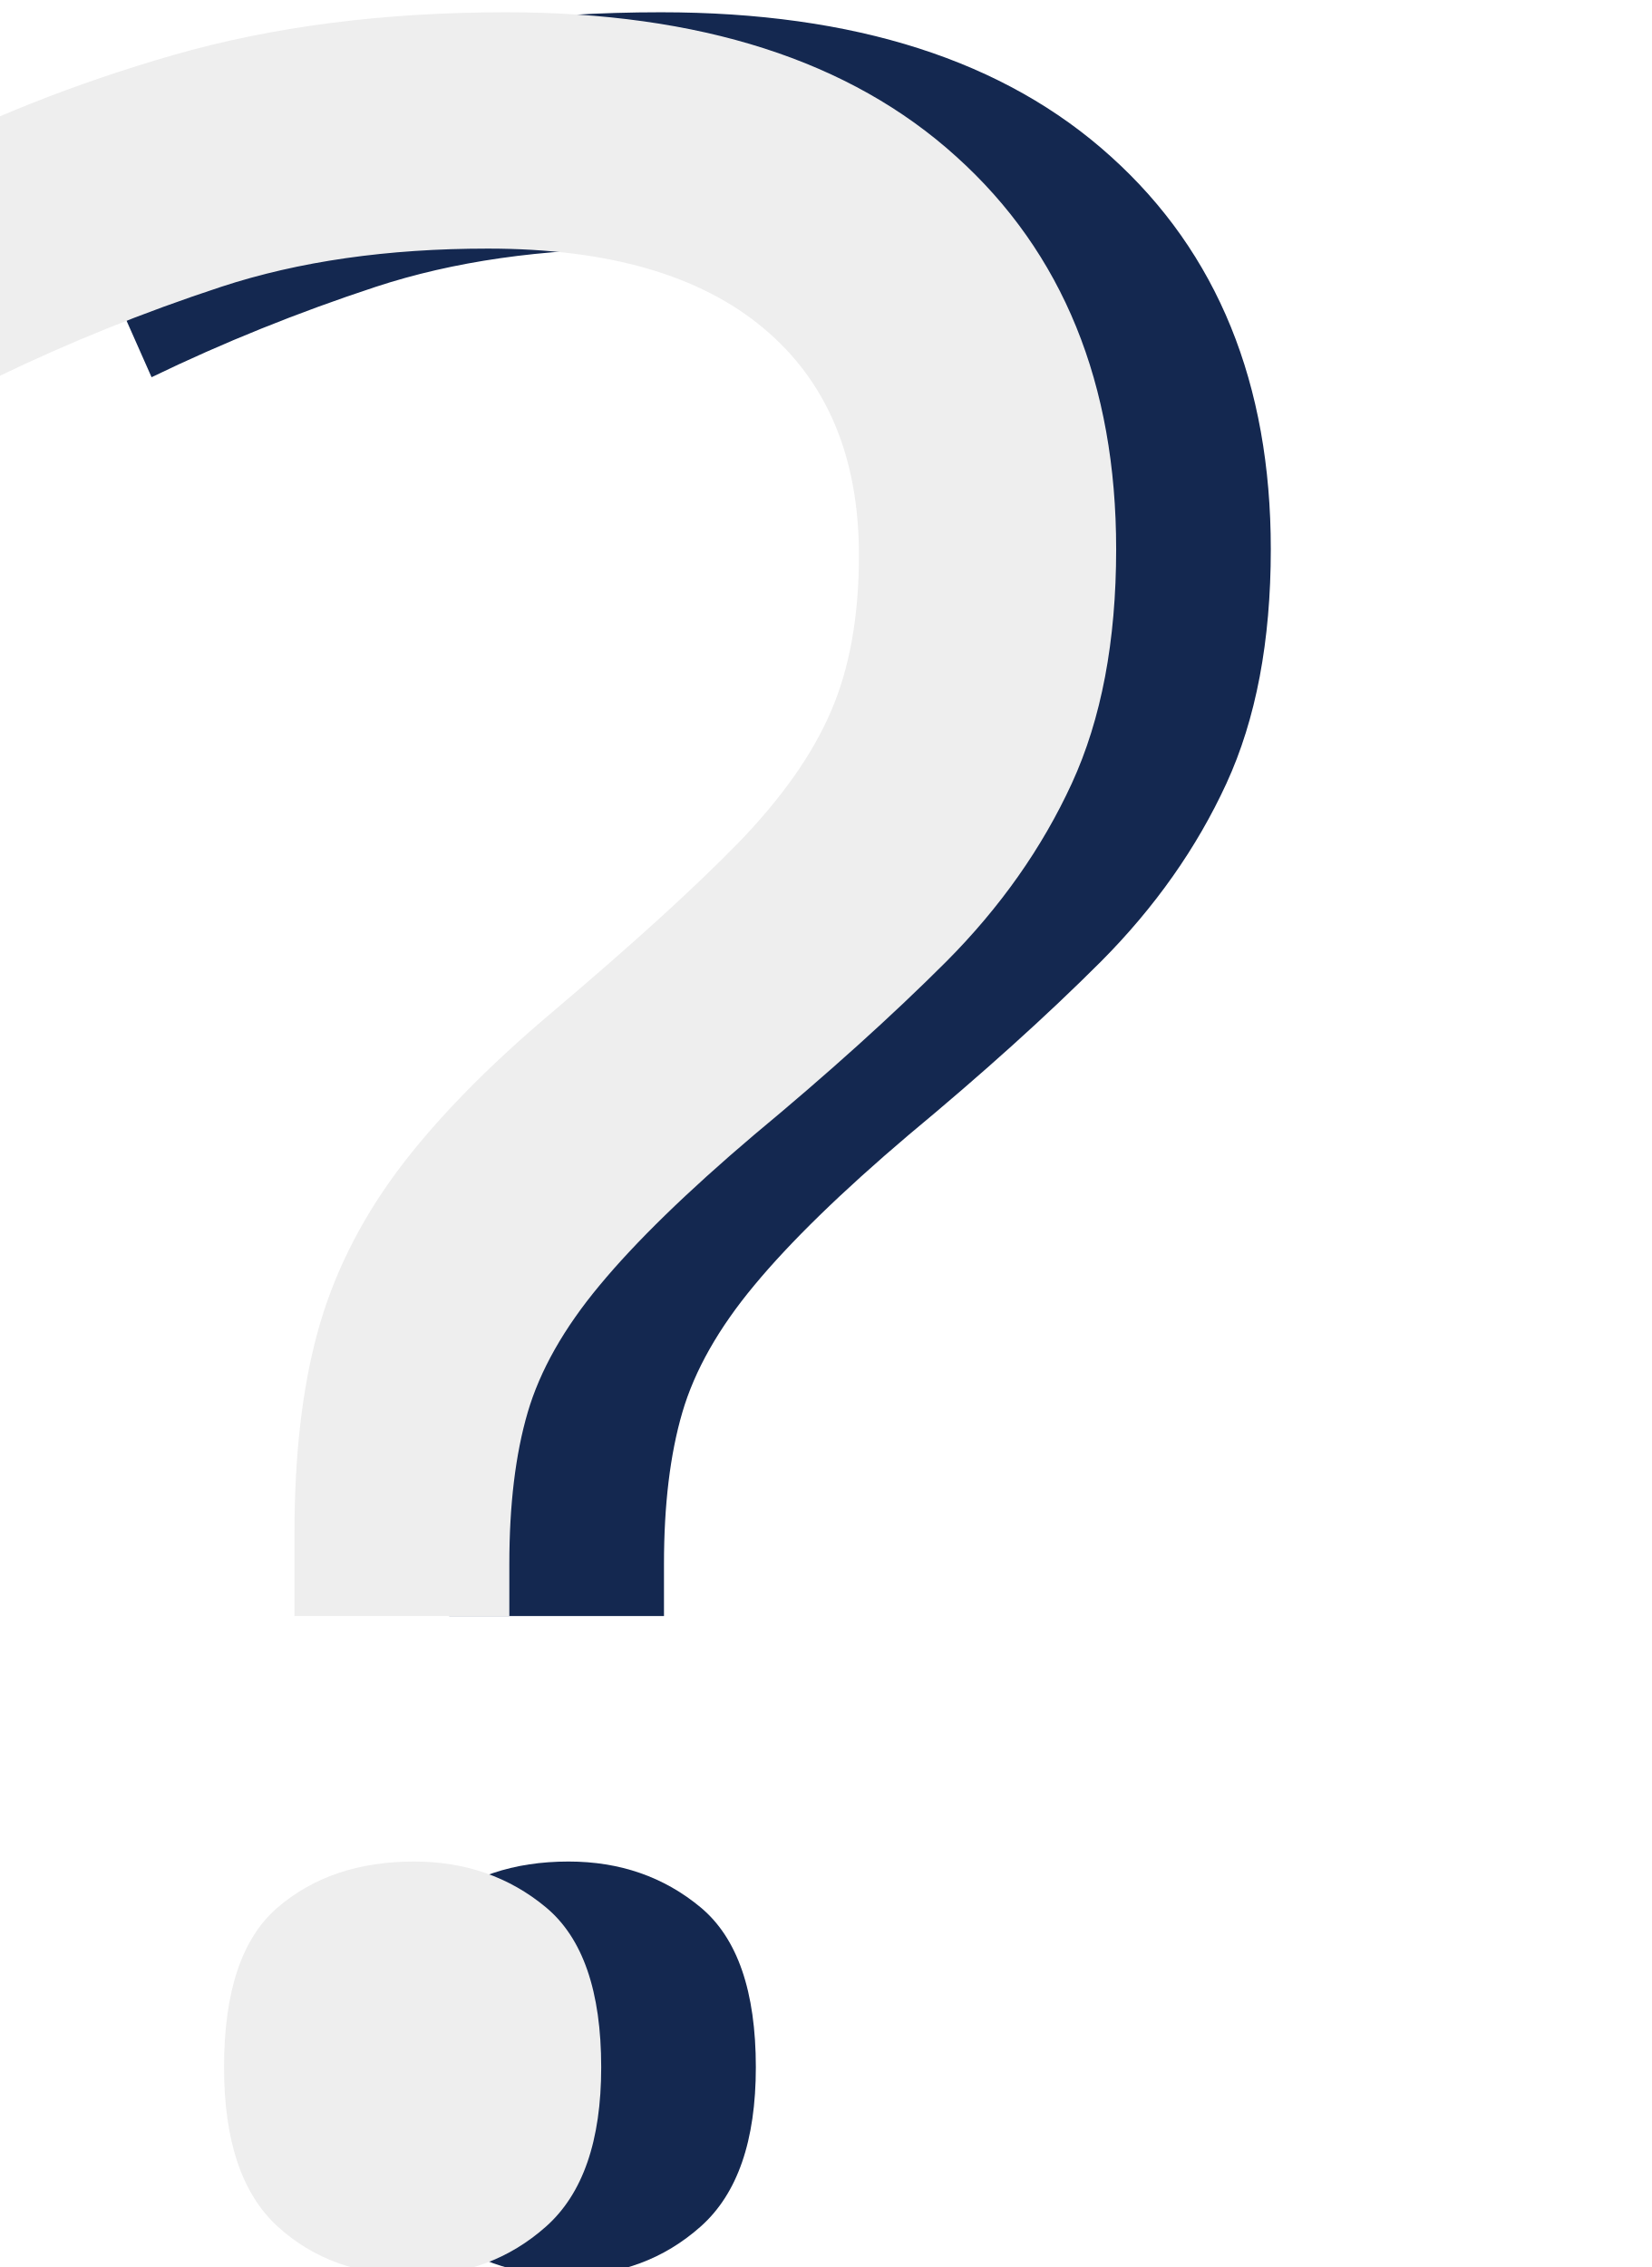
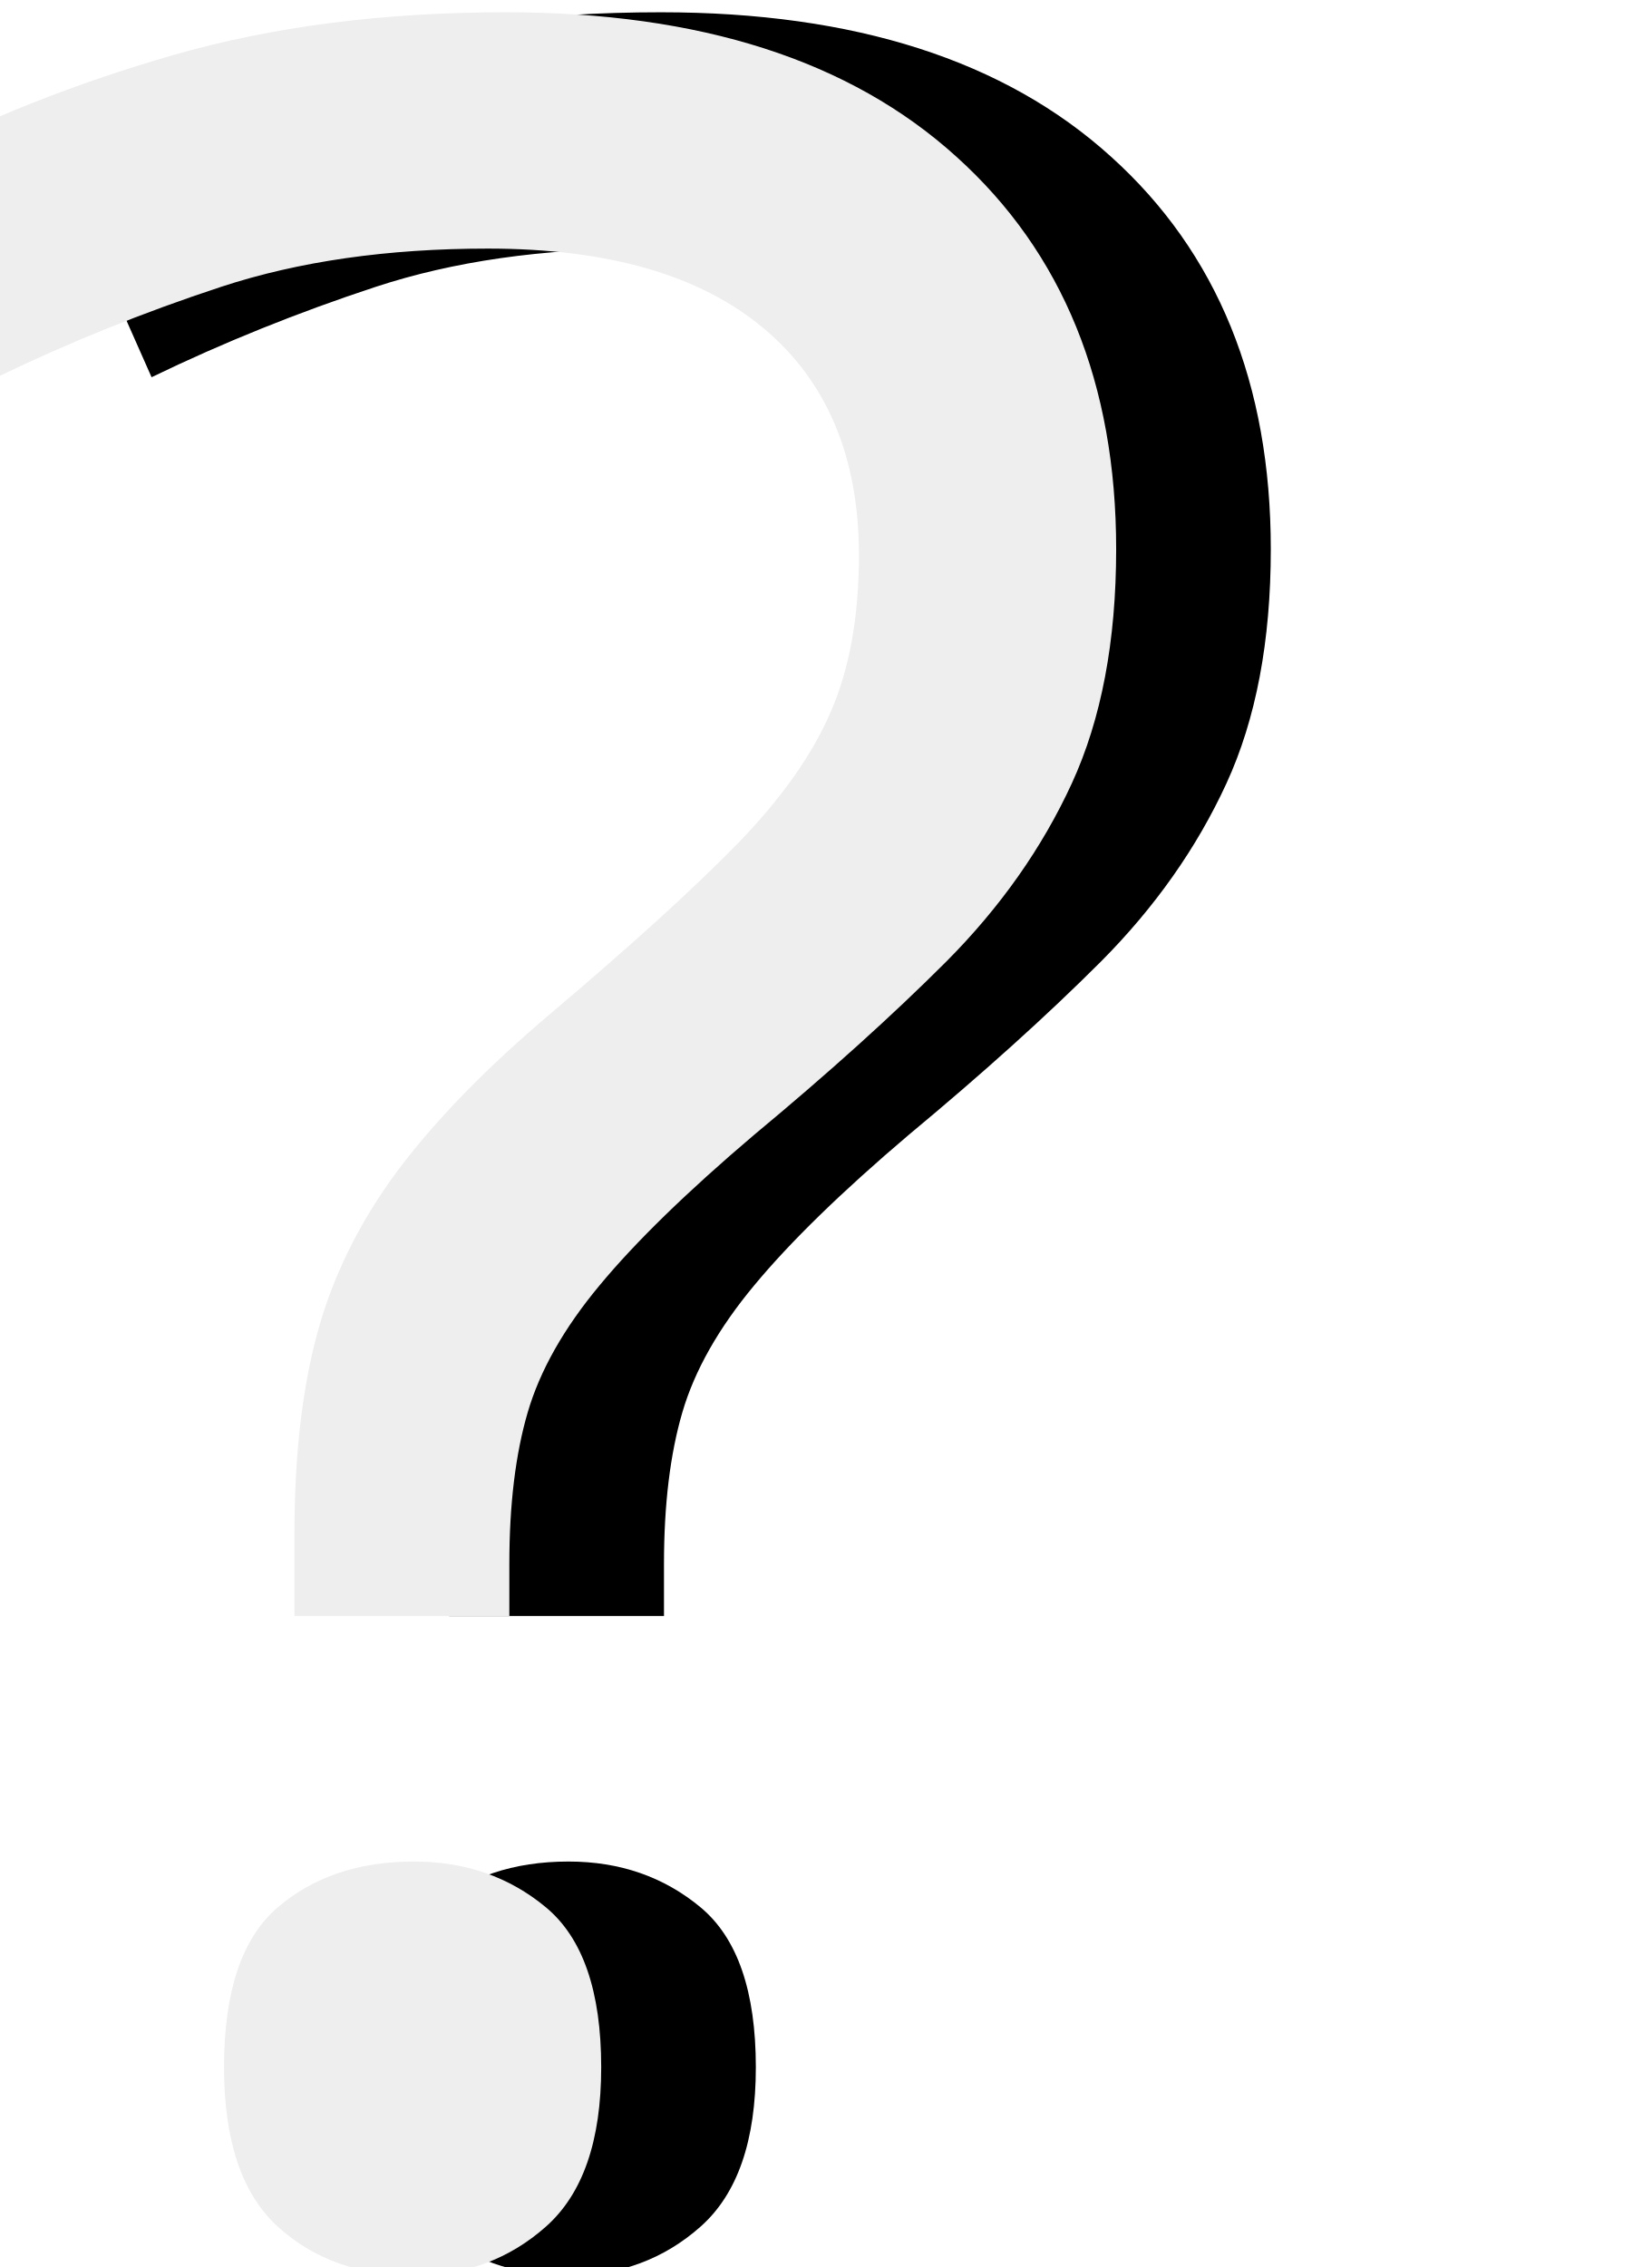
<svg xmlns="http://www.w3.org/2000/svg" width="50.571mm" height="69.397mm" viewBox="0 0 50.571 69.397" version="1.1" id="svg8">
  <defs id="defs2" />
  <g id="layer1" transform="translate(-62.28151,-100.6597)">
-     <text xml:space="preserve" style="font-style:normal;font-variant:normal;font-weight:normal;font-stretch:normal;font-size:93.874px;line-height:1.25;font-family:'Arial Rounded MT Bold';-inkscape-font-specification:'Arial Rounded MT Bold, Normal';font-variant-ligatures:normal;font-variant-caps:normal;font-variant-numeric:normal;font-feature-settings:normal;text-align:start;letter-spacing:0px;word-spacing:0px;writing-mode:lr-tb;text-anchor:start;fill:#142850;fill-opacity:1;stroke:none;stroke-width:1.408" x="62.89" y="169.003" id="text828">
-       <tspan id="tspan826" x="62.89" y="169.003" style="font-style:normal;font-variant:normal;font-weight:normal;font-stretch:normal;font-size:93.874px;font-family:'Arial Rounded MT Bold';-inkscape-font-specification:'Arial Rounded MT Bold, Normal';font-variant-ligatures:normal;font-variant-caps:normal;font-variant-numeric:normal;font-feature-settings:normal;text-align:start;writing-mode:lr-tb;text-anchor:start;fill:#142850;fill-opacity:1;stroke-width:1.408">?</tspan>
+     <text xml:space="preserve" style="font-style:normal;font-variant:normal;font-weight:normal;font-stretch:normal;font-size:93.874px;line-height:1.25;font-family:'Arial Rounded MT Bold';-inkscape-font-specification:'Arial Rounded MT Bold, Normal';font-variant-ligatures:normal;font-variant-caps:normal;font-variant-numeric:normal;font-feature-settings:normal;text-align:start;letter-spacing:0px;word-spacing:0px;writing-mode:lr-tb;text-anchor:start;fill:#000000;fill-opacity:1;stroke:none;stroke-width:1.408;" x="62.89" y="169.003" id="text828">
+       <tspan id="tspan826" x="62.89" y="169.003" style="font-style:normal;font-variant:normal;font-weight:normal;font-stretch:normal;font-size:93.874px;font-family:'Arial Rounded MT Bold';-inkscape-font-specification:'Arial Rounded MT Bold, Normal';font-variant-ligatures:normal;font-variant-caps:normal;font-variant-numeric:normal;font-feature-settings:normal;text-align:start;writing-mode:lr-tb;text-anchor:start;fill:#000000;fill-opacity:1;stroke-width:1.408;">?</tspan>
    </text>
    <text xml:space="preserve" style="font-style:normal;font-variant:normal;font-weight:normal;font-stretch:normal;font-size:93.874px;line-height:1.25;font-family:'Arial Rounded MT Bold';-inkscape-font-specification:'Arial Rounded MT Bold, Normal';font-variant-ligatures:normal;font-variant-caps:normal;font-variant-numeric:normal;font-feature-settings:normal;text-align:start;letter-spacing:0px;word-spacing:0px;writing-mode:lr-tb;text-anchor:start;fill:#eeeeee;fill-opacity:1;stroke:none;stroke-width:1.408" x="58.156" y="169.003" id="text828-9">
      <tspan id="tspan826-1" x="58.156" y="169.003" style="font-style:normal;font-variant:normal;font-weight:normal;font-stretch:normal;font-size:93.874px;font-family:'Arial Rounded MT Bold';-inkscape-font-specification:'Arial Rounded MT Bold, Normal';font-variant-ligatures:normal;font-variant-caps:normal;font-variant-numeric:normal;font-feature-settings:normal;text-align:start;writing-mode:lr-tb;text-anchor:start;fill:#eeeeee;fill-opacity:1;stroke-width:1.408">?</tspan>
    </text>
  </g>
</svg>
